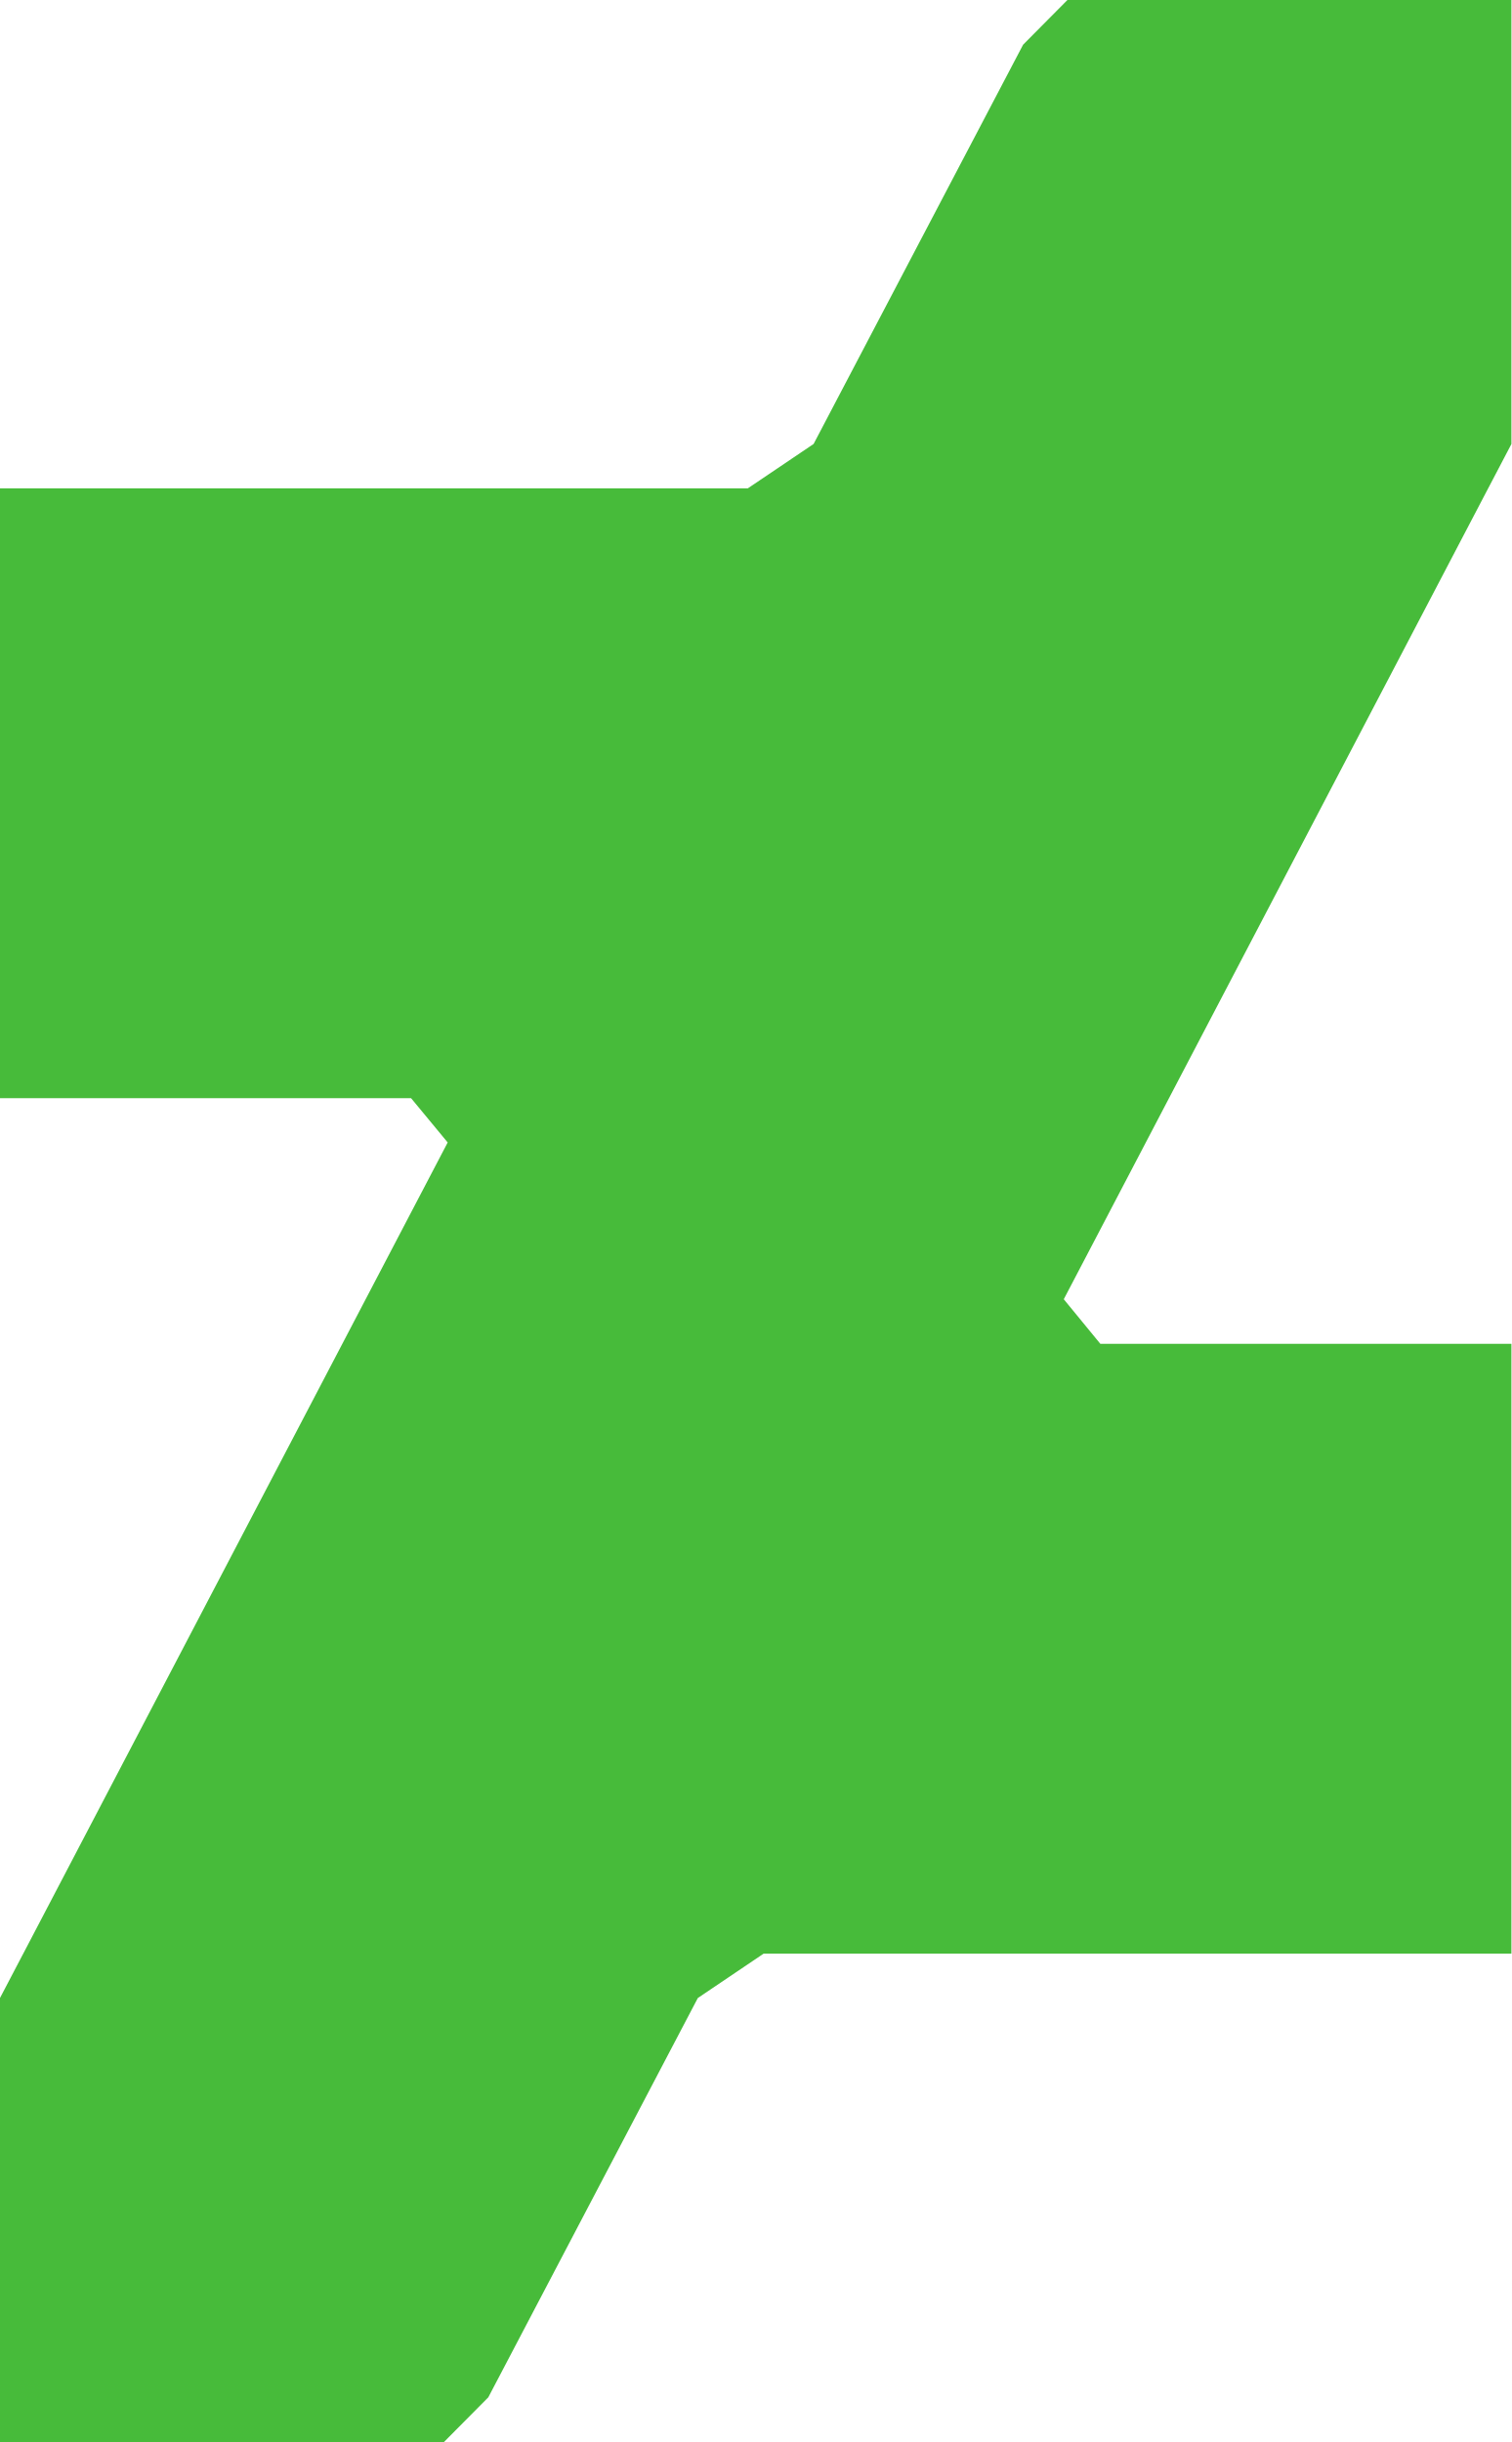
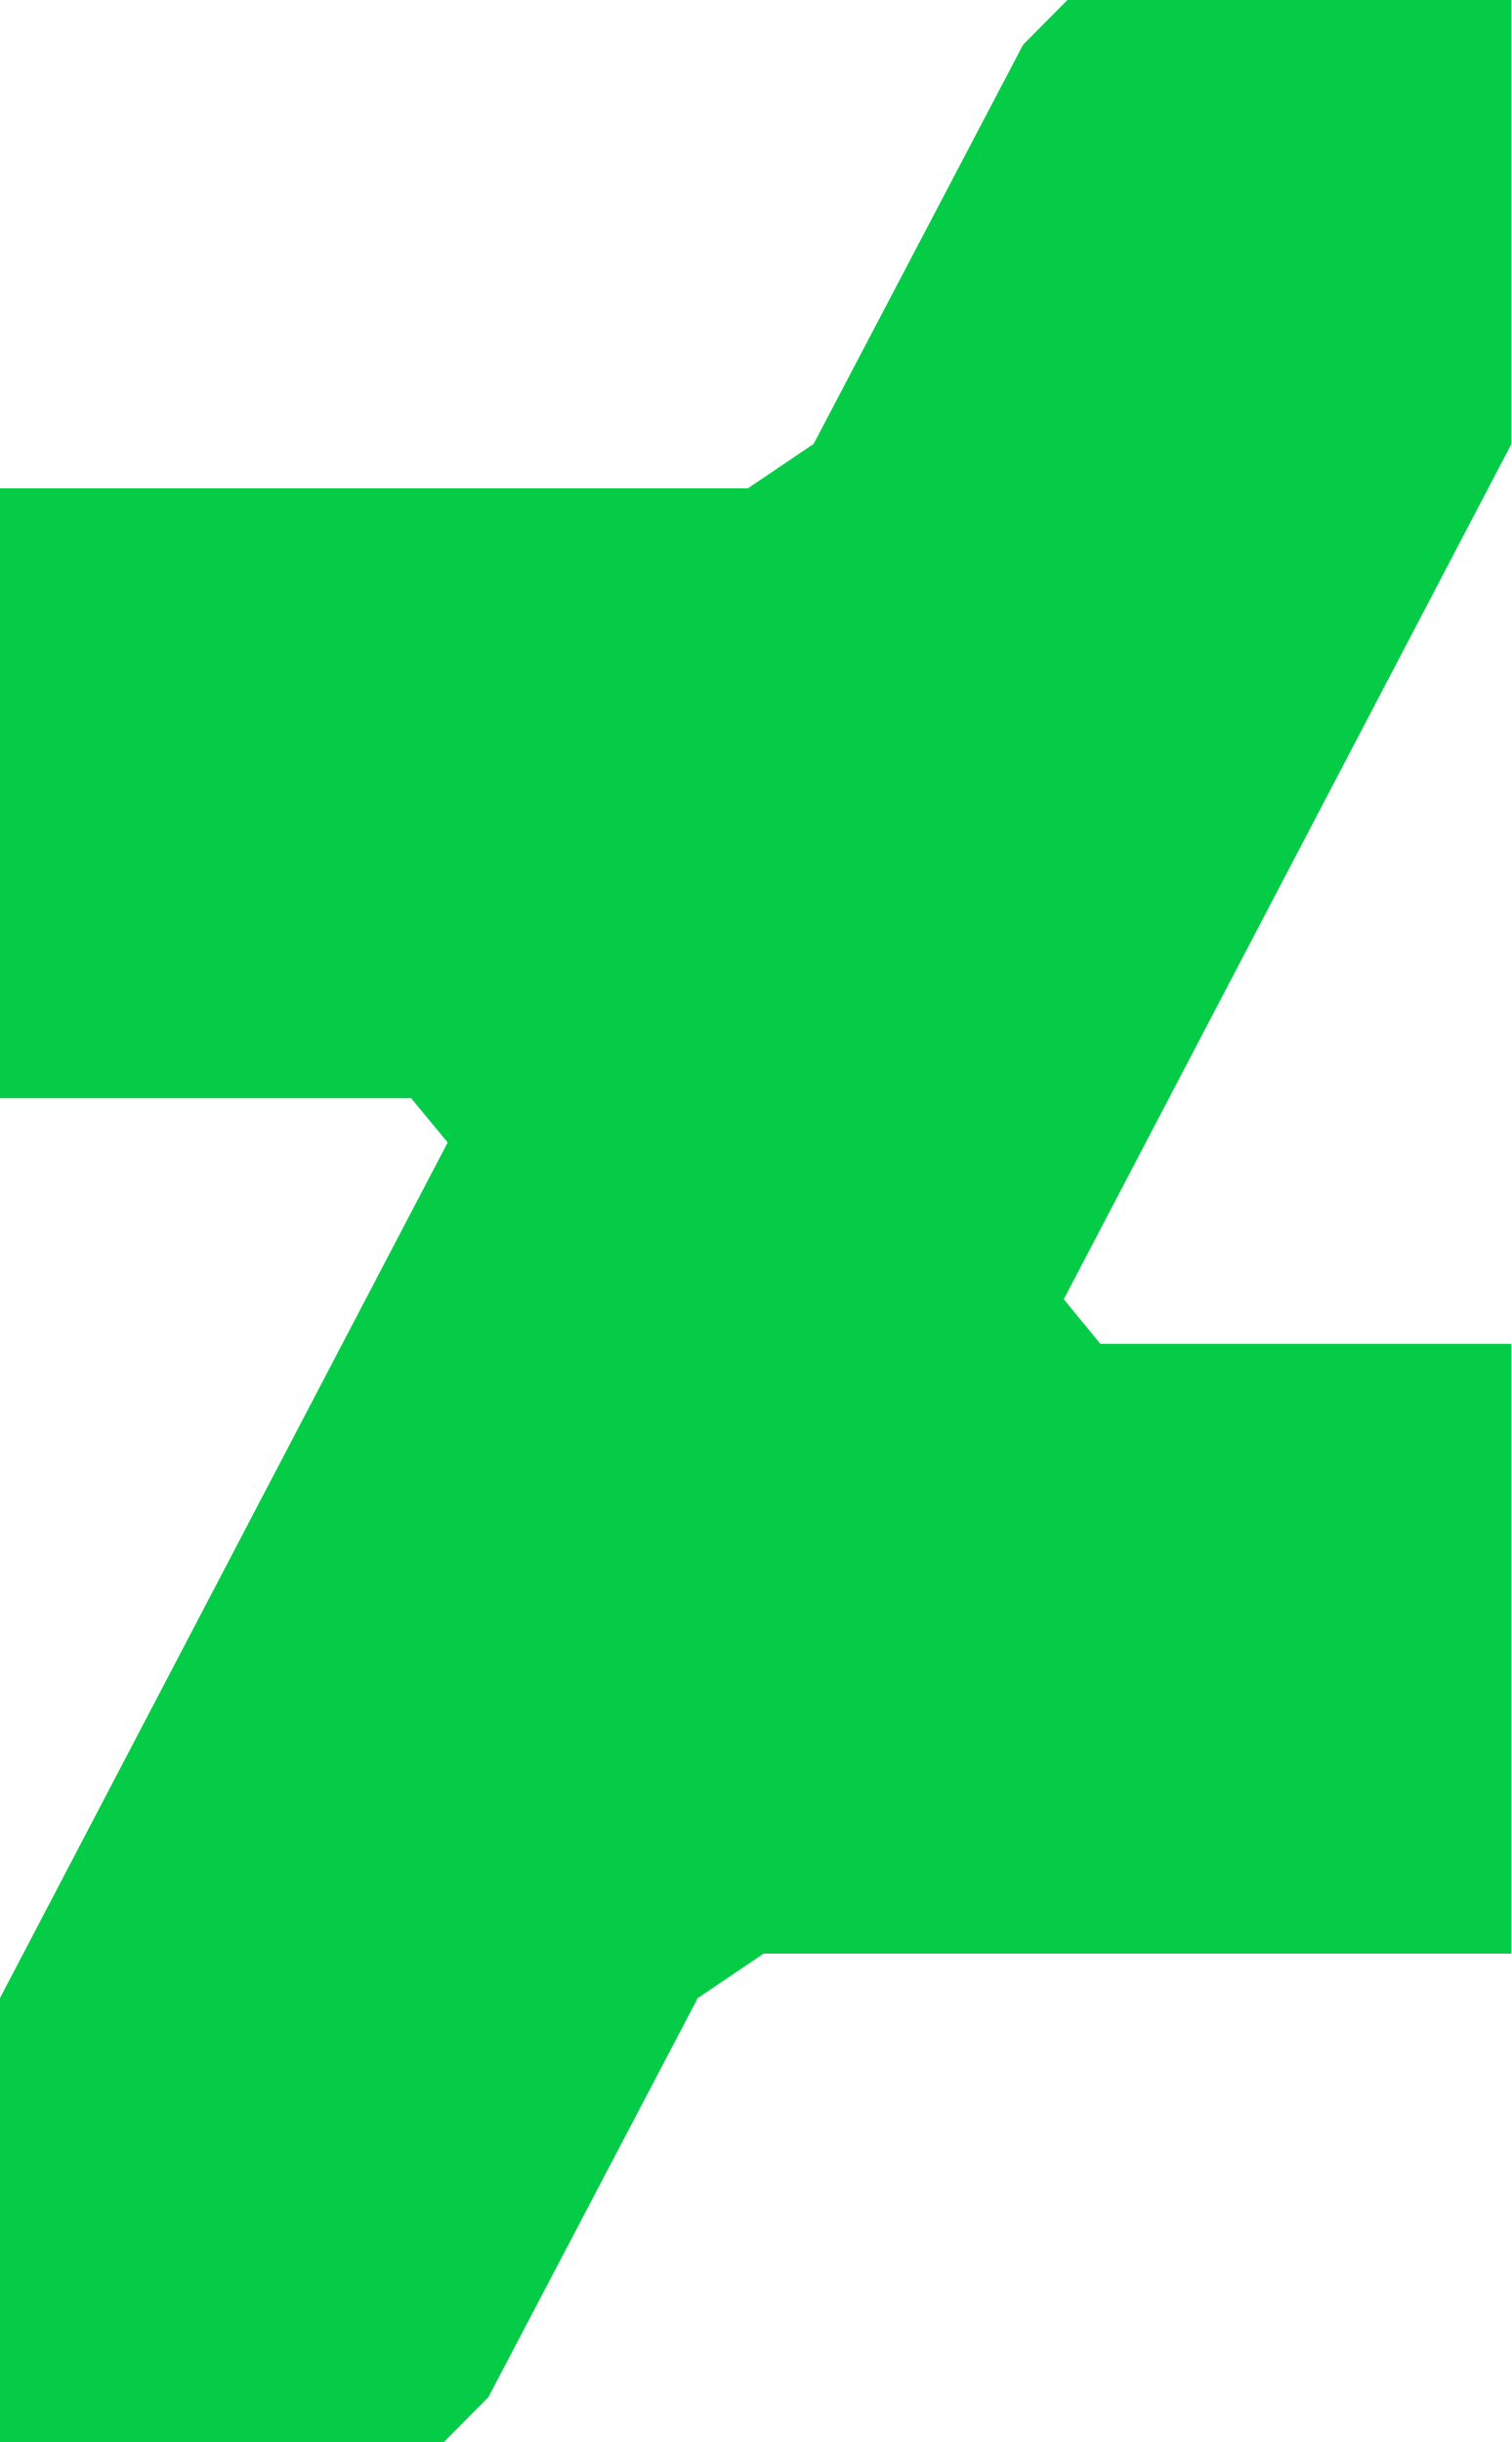
<svg xmlns="http://www.w3.org/2000/svg" version="1.1" viewBox="0 0 276.45 446.638">
-   <path fill="#47bb3a" d="m 272.253,89.212 0.004,0 4.193,-8.002 0,-81.21 -81.21,0 -8.106,8.174 -38.32,73.026 -12.049,8.13 -136.765,0 0,111.524 75.188,0 6.697,8.101 -77.689,148.47 -0.004,0 -4.192,8.003 0,81.21 81.21,0 8.105,-8.174 38.32,-73.026 12.05,-8.13 136.765,0 0,-111.525 -75.188,0 -6.689,-8.155 77.68,-148.416" />
+   <path fill="#05CC47" d="m 272.253,89.212 0.004,0 4.193,-8.002 0,-81.21 -81.21,0 -8.106,8.174 -38.32,73.026 -12.049,8.13 -136.765,0 0,111.524 75.188,0 6.697,8.101 -77.689,148.47 -0.004,0 -4.192,8.003 0,81.21 81.21,0 8.105,-8.174 38.32,-73.026 12.05,-8.13 136.765,0 0,-111.525 -75.188,0 -6.689,-8.155 77.68,-148.416" />
</svg>
